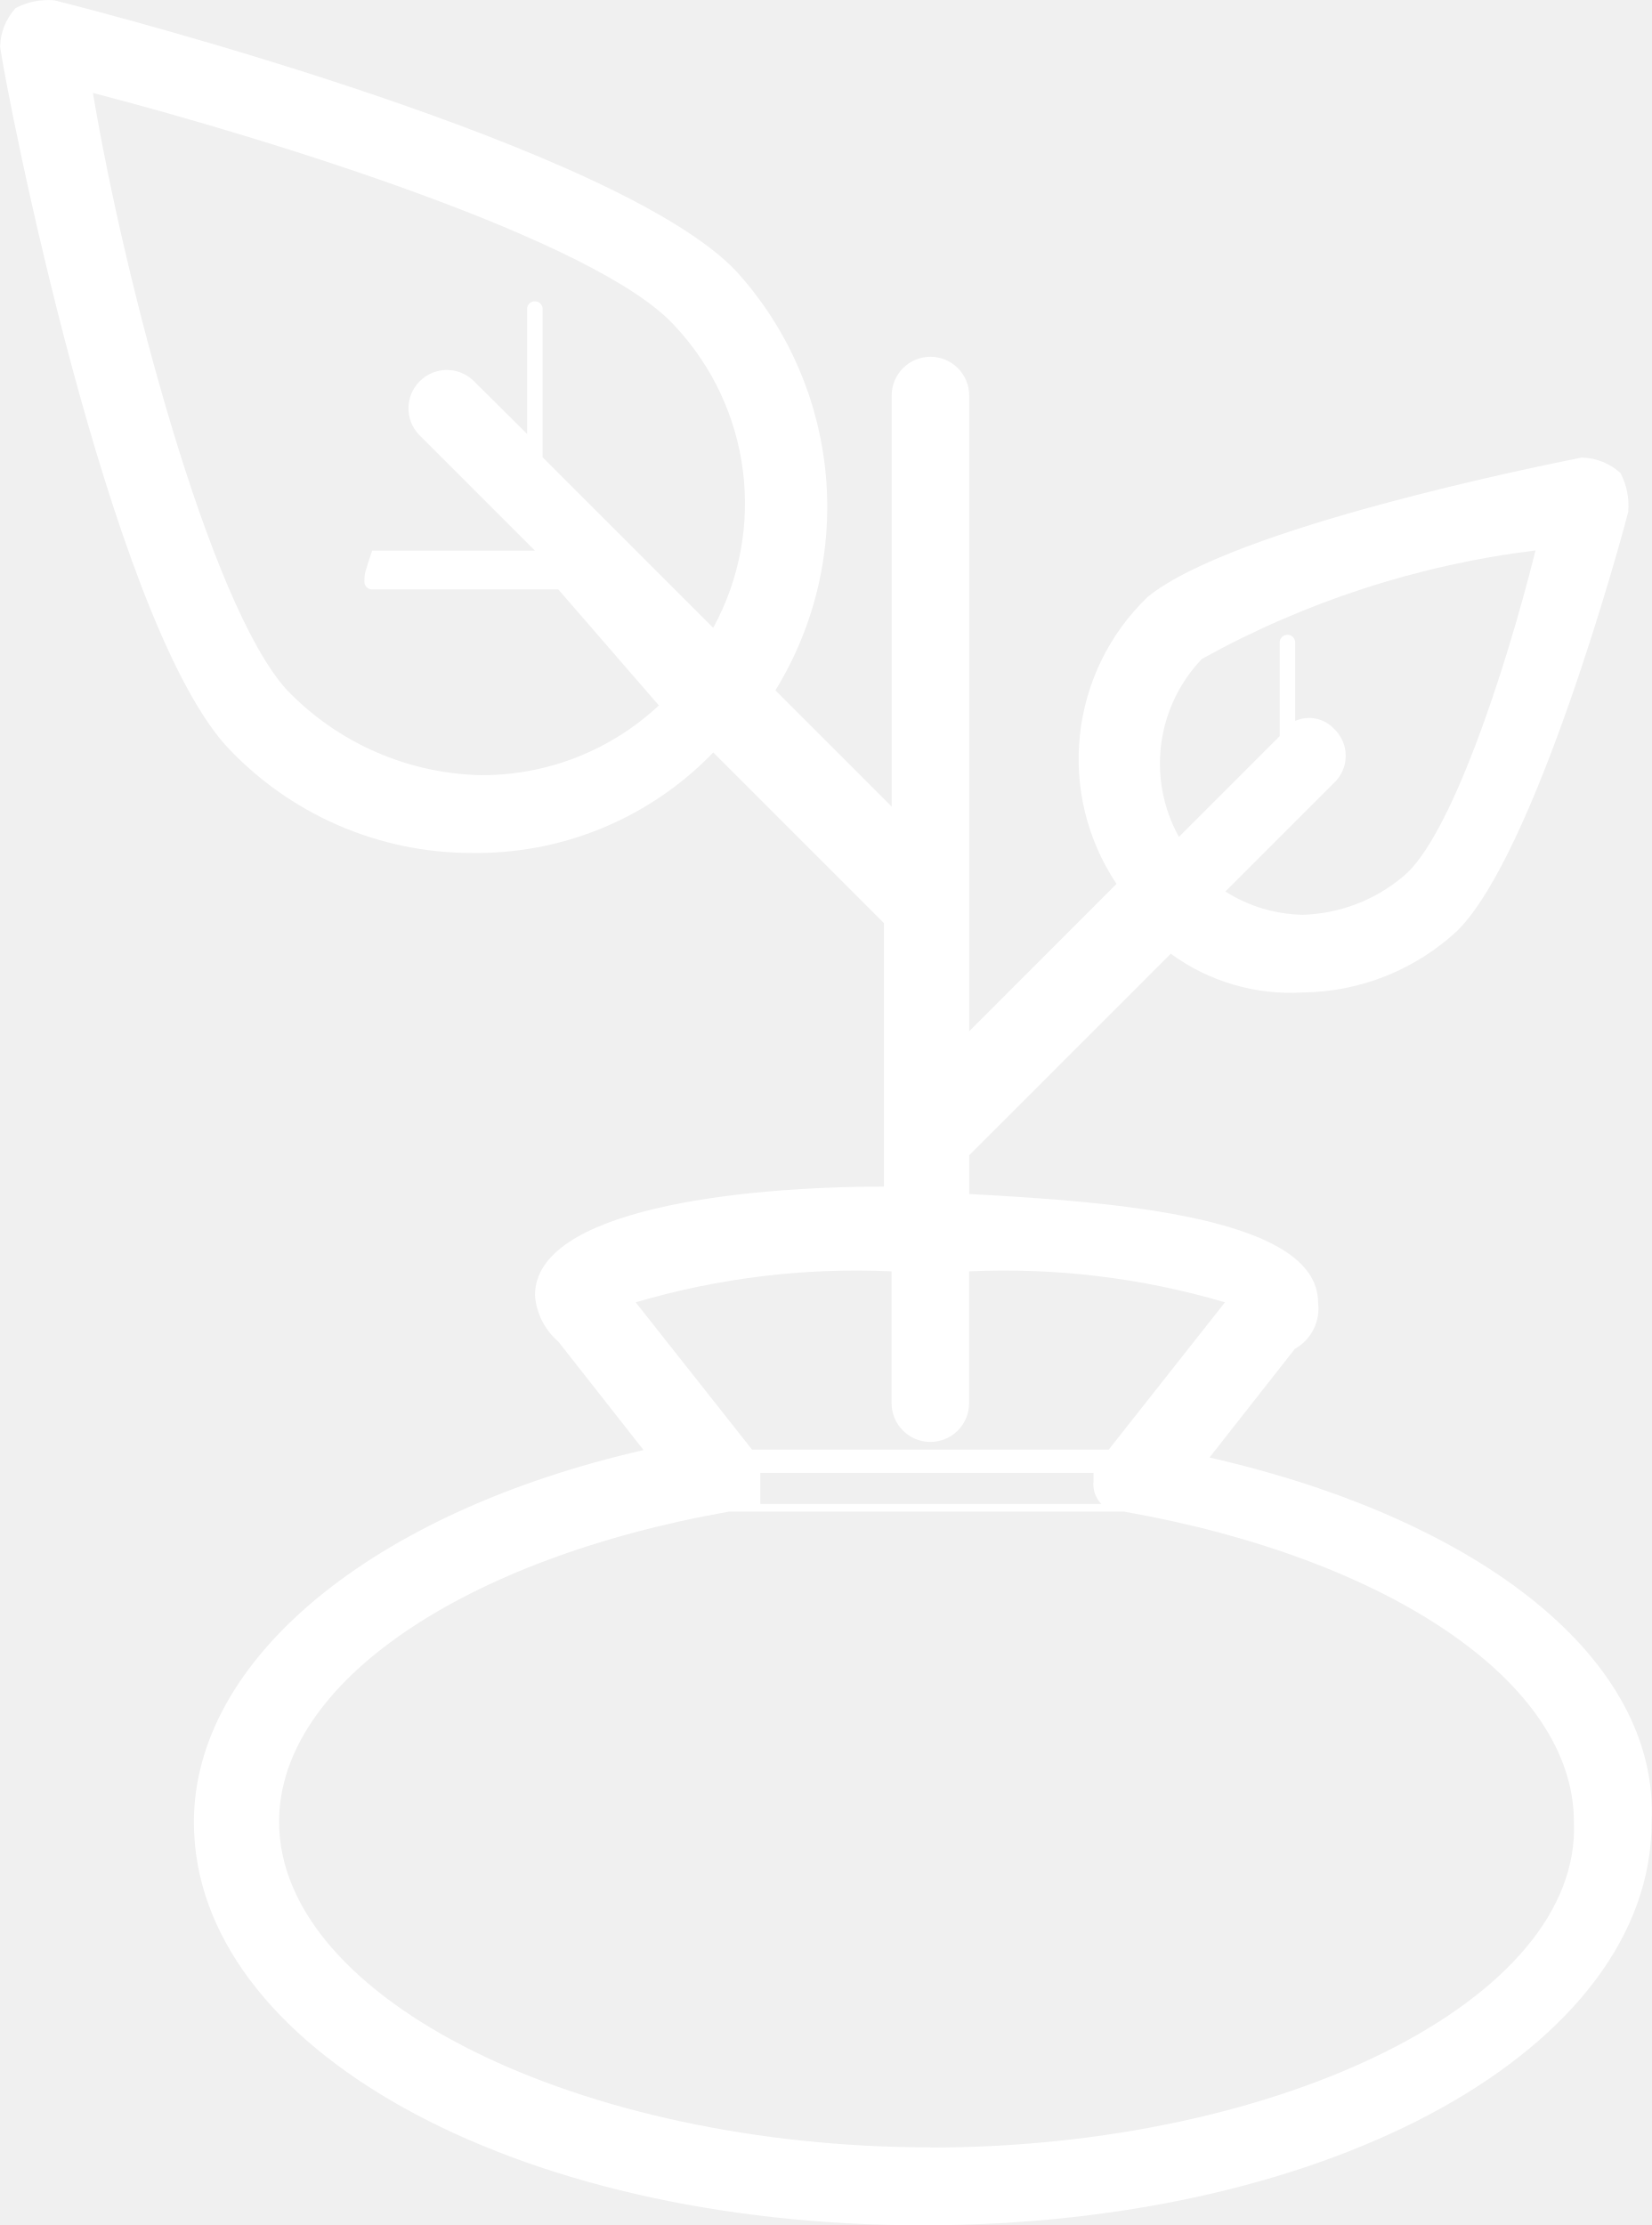
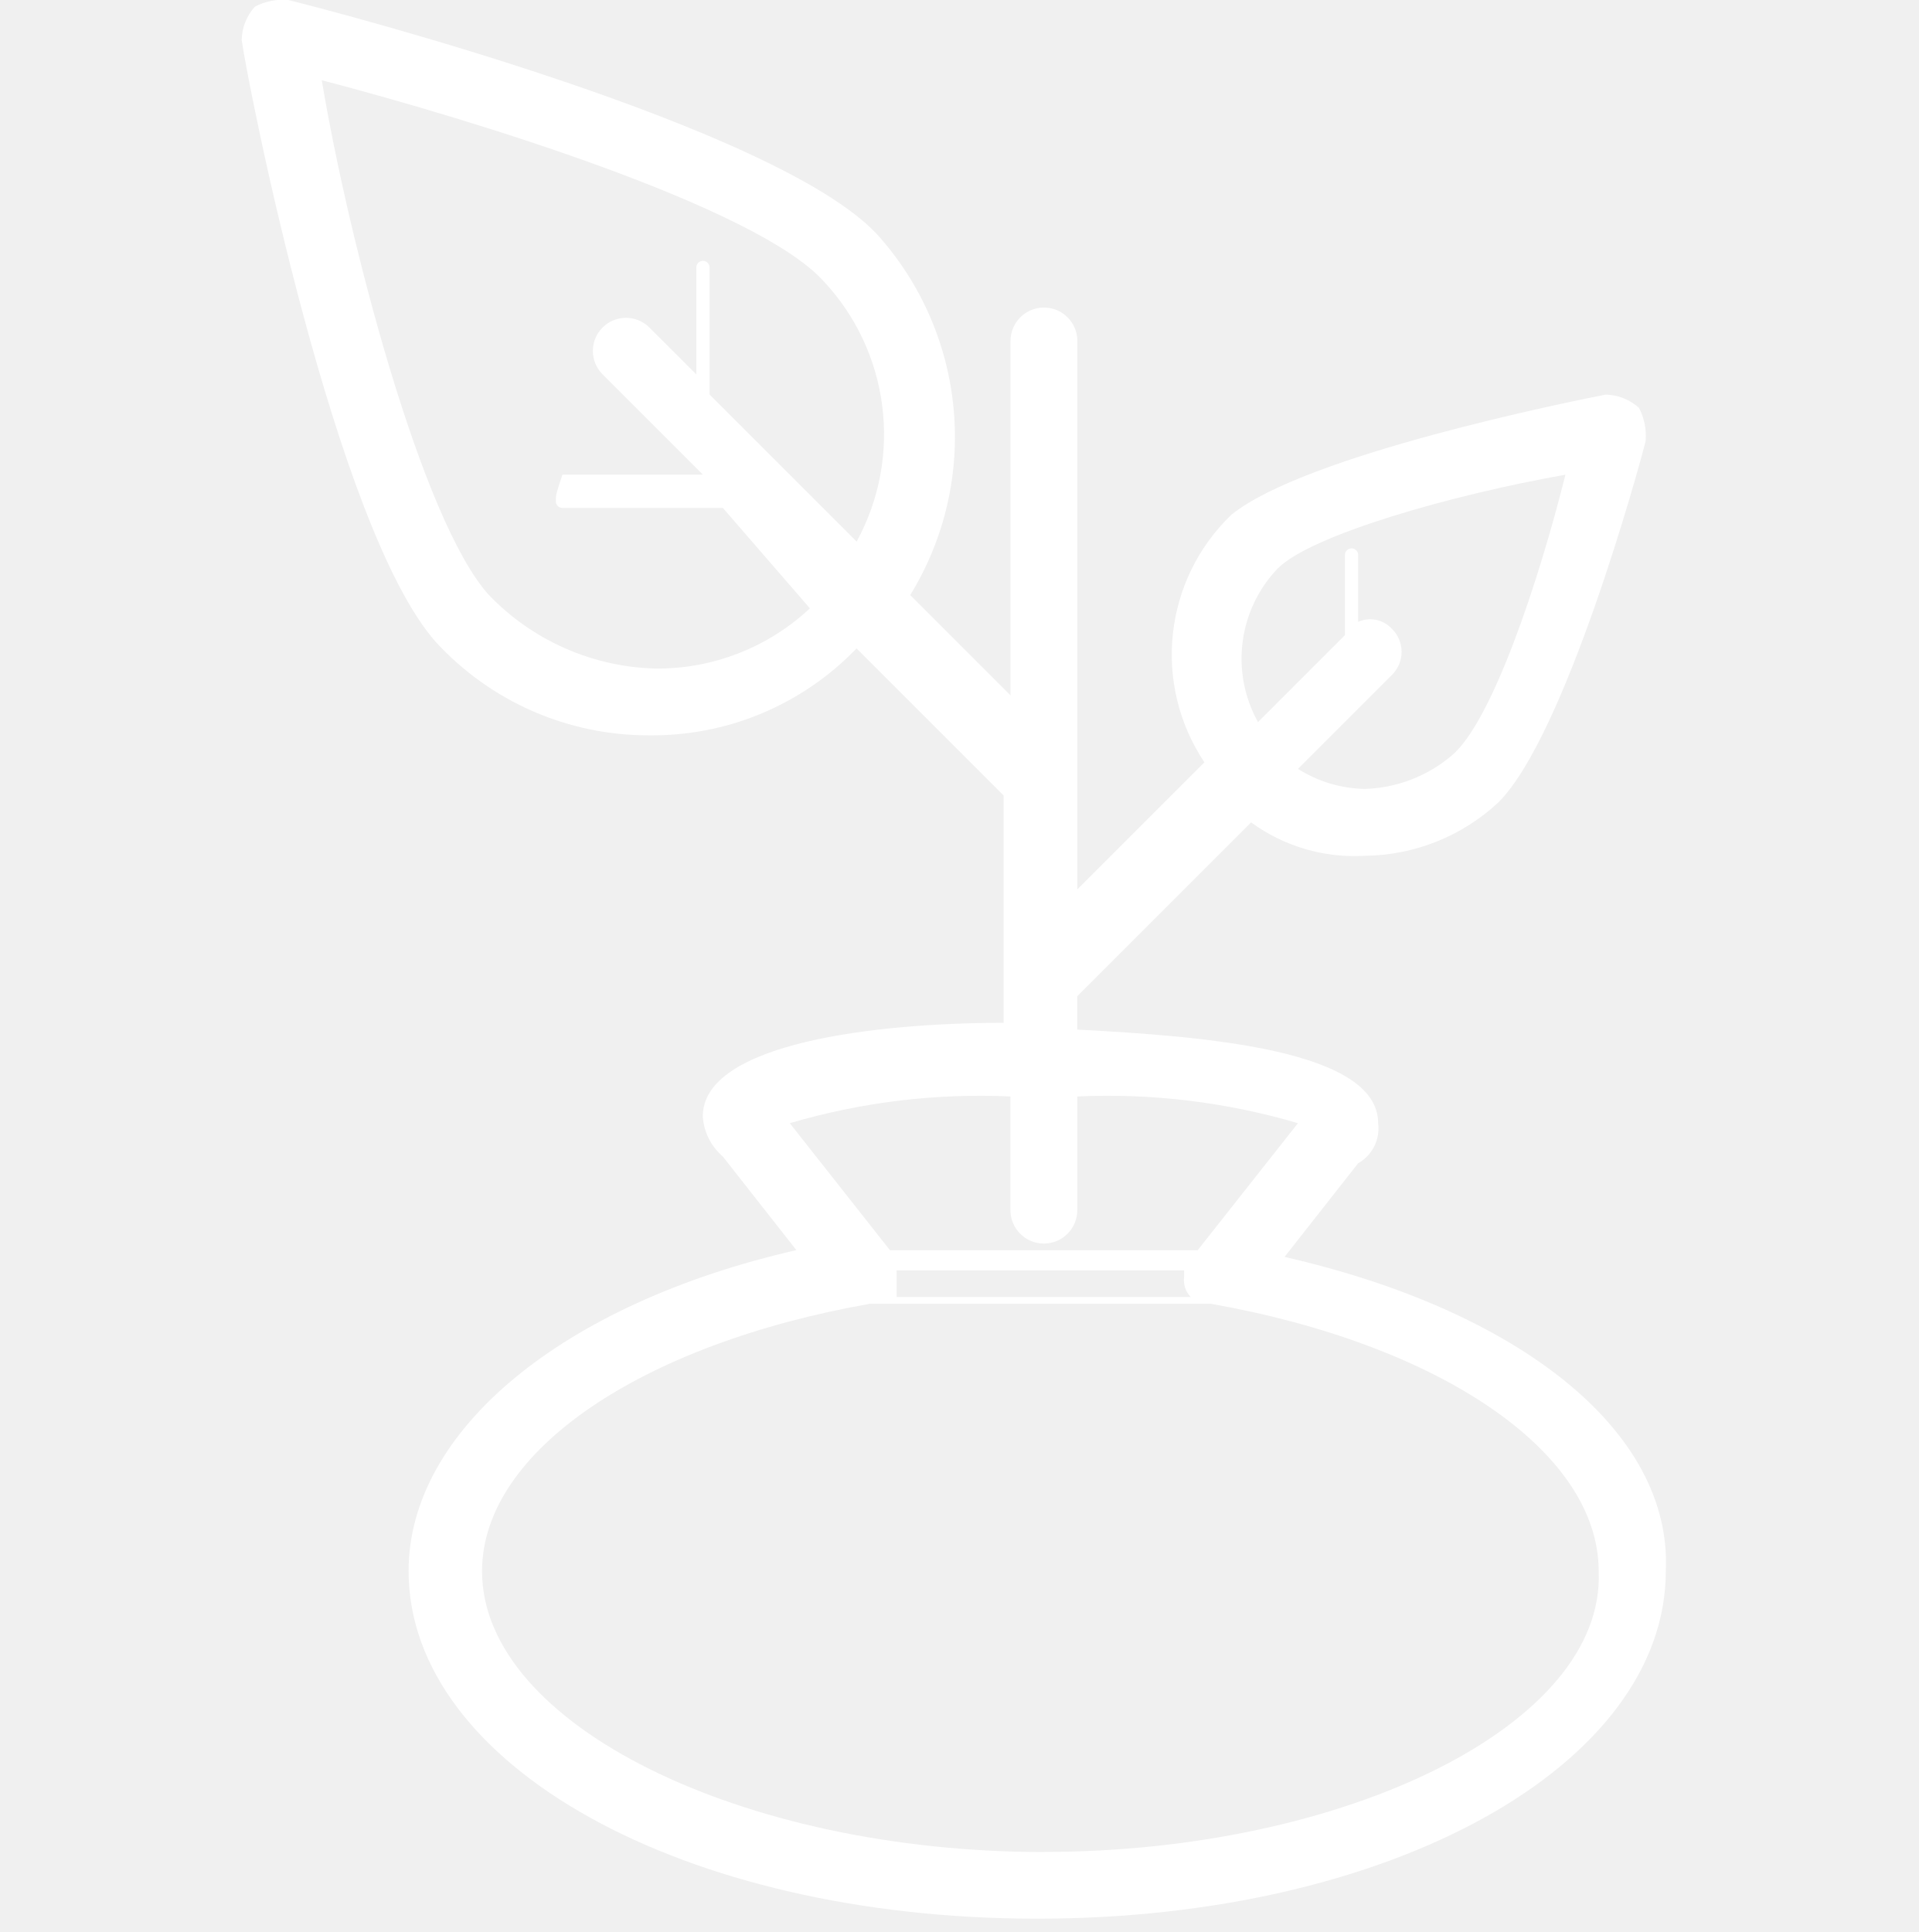
- <svg xmlns="http://www.w3.org/2000/svg" viewBox="-10486.7 -10689.4 17.814 24">
+ <svg xmlns="http://www.w3.org/2000/svg" id="Group_3705" data-name="Group 3705" viewBox="-7623 -10439.4 58 58.4">
  <defs>
    <style>
      .cls-1 {
        fill: #fff;
      }
+ 
+       .cls-2 {
+         fill: none;
+       }
    </style>
  </defs>
-   <path id="Path_4016" data-name="Path 4016" class="cls-1" d="M17.345,120.321l.92-1.171a.5.5,0,0,0,.251-.5c0-.92-2.174-1.087-3.763-1.171v-.418l2.174-2.174a2.189,2.189,0,0,0,1.422.418,2.486,2.486,0,0,0,1.672-.669c.836-.836,1.756-4.181,1.84-4.516a.754.754,0,0,0-.084-.418.639.639,0,0,0-.418-.167c-.418.084-3.763.753-4.683,1.505a2.426,2.426,0,0,0-.334,3.094l-1.589,1.589v-6.857a.418.418,0,1,0-.836,0V113.3l-1.254-1.254a3.782,3.782,0,0,0-.418-4.516c-1.254-1.338-6.69-2.76-7.359-2.927a.754.754,0,0,0-.418.084.639.639,0,0,0-.167.418c.084.585,1.171,6.1,2.425,7.526A3.607,3.607,0,0,0,9.4,113.8a3.541,3.541,0,0,0,2.509-1l.084-.084,1.84,1.84v2.843c-1.589,0-3.763.251-3.763,1.171a.723.723,0,0,0,.251.5l.92,1.171c-2.927.669-4.85,2.258-4.85,4.014,0,2.425,3.429,4.348,7.861,4.348s7.861-1.923,7.861-4.348C22.2,122.5,20.272,120.99,17.345,120.321Zm-.084-8.613a9.918,9.918,0,0,1,3.6-1.171c-.334,1.338-.92,3.094-1.422,3.512a1.761,1.761,0,0,1-1.087.418,1.613,1.613,0,0,1-.836-.251l1.171-1.171a.4.4,0,0,0,0-.585.368.368,0,0,0-.418-.084v-.836a.084.084,0,1,0-.167,0v1l-1.087,1.087A1.633,1.633,0,0,1,17.262,111.708Zm-5.854.5a2.791,2.791,0,0,1-1.923.753,2.994,2.994,0,0,1-2.091-.92c-.836-.92-1.756-4.432-2.091-6.439,1.923.5,5.436,1.589,6.272,2.509a2.8,2.8,0,0,1,.418,3.261l-1.84-1.84v-1.589a.084.084,0,1,0-.167,0v1.338L9.4,108.7a.414.414,0,0,0-.585.585l1.254,1.254H8.314c-.084.251-.084.251-.084.334a.082.082,0,0,0,.084.084h2.007l1.087,1.254Zm-.251,6.439a8.42,8.42,0,0,1,2.76-.334v1.422a.418.418,0,1,0,.836,0v-1.422a8.42,8.42,0,0,1,2.76.334l-1.254,1.589H12.411Zm1.338,1.84h3.6v.084a.307.307,0,0,0,.084.251H12.5c0-.084,0-.167,0-.334Zm1.84,7.275c-3.763,0-7.024-1.589-7.024-3.512,0-1.505,2.007-2.843,4.85-3.345h4.265c2.843.5,4.85,1.84,4.85,3.345C21.359,126.175,18.1,127.764,14.335,127.764Z" transform="translate(-10491 -10794)" />
+   <path id="Path_4016" data-name="Path 4016" class="cls-1" d="M35.826,142.593l2.223-2.829a1.21,1.21,0,0,0,.606-1.213c0-2.223-5.254-2.627-9.094-2.829v-1.01l5.254-5.254a5.29,5.29,0,0,0,3.436,1.01,6.008,6.008,0,0,0,4.042-1.617c2.021-2.021,4.244-10.1,4.446-10.913a1.822,1.822,0,0,0-.2-1.01,1.544,1.544,0,0,0-1.01-.4c-1.01.2-9.094,1.819-11.317,3.638a5.863,5.863,0,0,0-.808,7.477l-3.84,3.84V114.907a1.01,1.01,0,0,0-2.021,0v10.711l-3.031-3.031a9.139,9.139,0,0,0-1.01-10.913C20.467,108.44,7.331,105,5.715,104.6a1.822,1.822,0,0,0-1.01.2,1.544,1.544,0,0,0-.4,1.01c.2,1.415,2.829,14.753,5.861,18.188a8.718,8.718,0,0,0,6.467,2.829A8.557,8.557,0,0,0,22.69,124.4l.2-.2,4.446,4.446v6.871c-3.84,0-9.094.606-9.094,2.829a1.747,1.747,0,0,0,.606,1.213l2.223,2.829c-7.073,1.617-11.721,5.456-11.721,9.7,0,5.861,8.286,10.509,19,10.509s19-4.648,19-10.509C47.547,147.847,42.9,144.21,35.826,142.593Zm-.2-20.815c1.01-1.01,5.254-2.223,8.69-2.829-.808,3.233-2.223,7.477-3.436,8.488a4.256,4.256,0,0,1-2.627,1.01,3.9,3.9,0,0,1-2.021-.606l2.829-2.829a.977.977,0,0,0,0-1.415.889.889,0,0,0-1.01-.2v-2.021a.2.2,0,0,0-.4,0V123.8l-2.627,2.627A3.946,3.946,0,0,1,35.624,121.778ZM21.478,122.99a6.745,6.745,0,0,1-4.648,1.819,7.236,7.236,0,0,1-5.052-2.223c-2.021-2.223-4.244-10.711-5.052-15.561,4.648,1.213,13.136,3.84,15.157,6.063a6.771,6.771,0,0,1,1.01,7.882l-4.446-4.446v-3.84a.2.2,0,0,0-.4,0v3.233L16.628,114.5a1,1,0,1,0-1.415,1.415l3.031,3.031H14c-.2.606-.2.606-.2.808a.2.2,0,0,0,.2.2h4.85l2.627,3.031Zm-.606,15.561a20.349,20.349,0,0,1,6.669-.808v3.436a1.01,1.01,0,1,0,2.021,0v-3.436a20.349,20.349,0,0,1,6.669.808l-3.031,3.84H23.9ZM24.1,143h8.69v.2a.742.742,0,0,0,.2.606H24.1c0-.2,0-.4,0-.808Zm4.446,17.582c-9.094,0-16.976-3.84-16.976-8.488,0-3.638,4.85-6.871,11.721-8.084H33.6c6.871,1.213,11.721,4.446,11.721,8.084C45.526,156.739,37.645,160.579,28.551,160.579Z" transform="translate(-7620 -10544)" />
+   <rect id="Rectangle_1579" data-name="Rectangle 1579" class="cls-2" width="58" height="58" transform="translate(-7623 -10439)" />
</svg>
